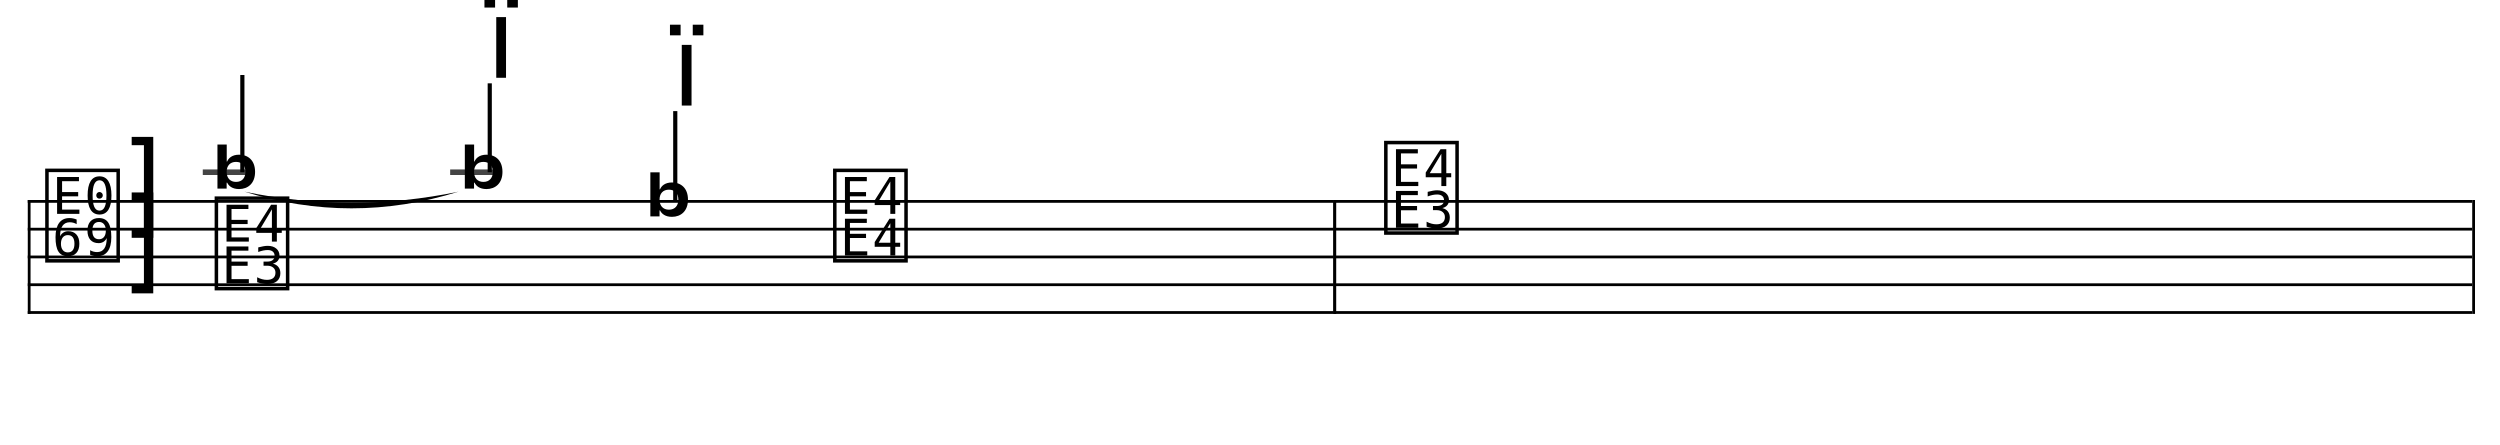
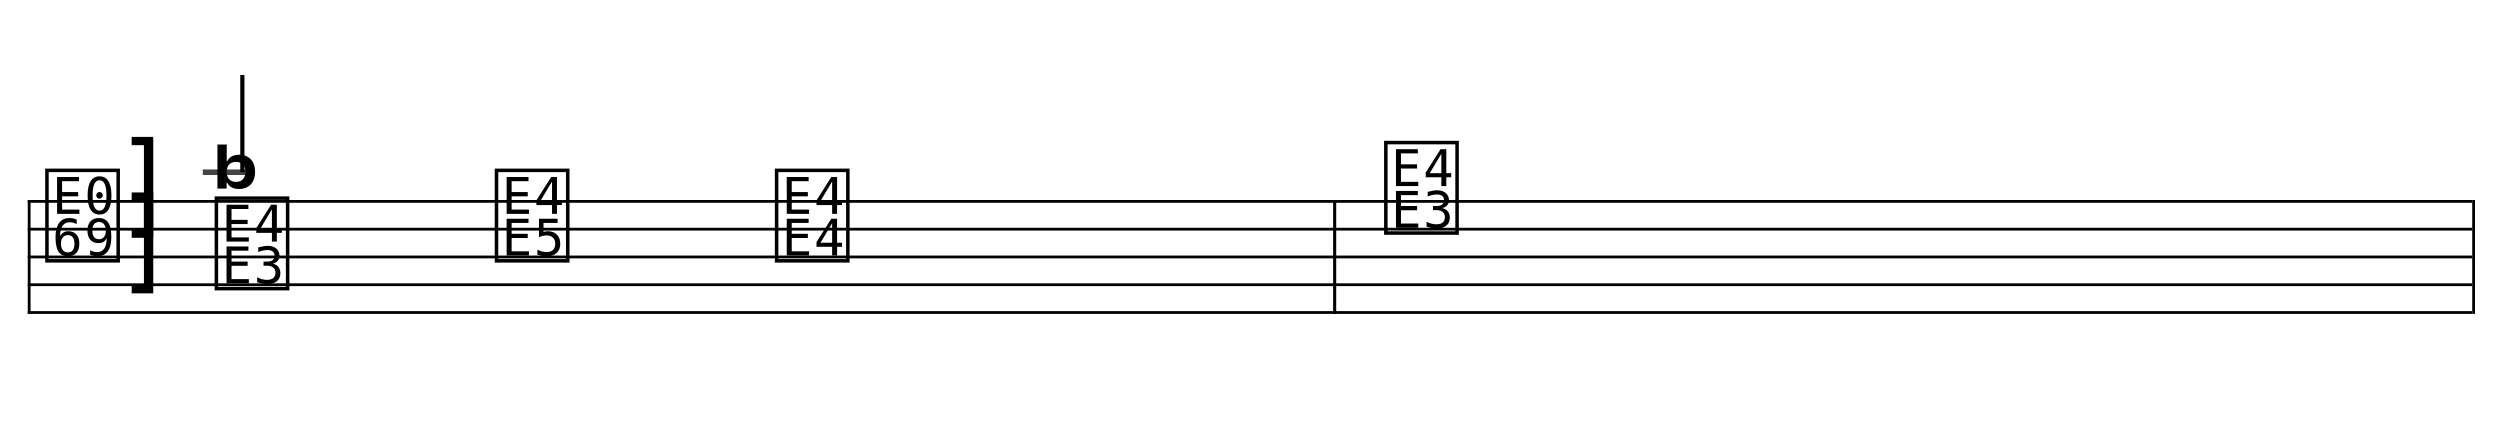
<svg pointer-events="none" stroke-width="1" stroke-dasharray="none" fill="black" stroke="black" shadowColor="black" font-family="Bravura,Academico" font-size="10pt" font-weight="normal" font-style="normal" width="900" height="160" viewBox="0 0 900 160" style="width: 900px; height: 160px;">
  <g class="vf-stave">
    <path fill="none" d="M10 72.5L480 72.5">
</path>
    <path fill="none" d="M10 82.5L480 82.5">
</path>
    <path fill="none" d="M10 92.5L480 92.5">
</path>
    <path fill="none" d="M10 102.5L480 102.5">
</path>
    <path fill="none" d="M10 112.5L480 112.5">
</path>
  </g>
  <g class="vf-stavebarline">
    <rect x="10" y="72" width="1" height="41" stroke="none">
</rect>
  </g>
  <g class="vf-stavebarline">
    <rect x="480" y="72" width="1" height="41" stroke="none">
</rect>
  </g>
  <g class="vf-clef">
    <text stroke="none" font-size="30pt" x="15" y="92"></text>
  </g>
  <g class="vf-timesignature">
    <text stroke="none" font-size="30pt" x="45" y="82"></text>
    <text stroke="none" font-size="30pt" x="45" y="102"></text>
  </g>
  <g class="vf-stavenote">
    <path stroke-width="2" fill="none" stroke="#444" d="M73 62L91 62">
</path>
    <g class="vf-stem">
      <path stroke-width="1.5" fill="none" d="M87.25 62L87.25 27">
</path>
    </g>
    <g class="vf-notehead">
      <text stroke="none" font-size="30pt" x="76" y="62"></text>
    </g>
    <rect x="76" y="27" width="12" height="40" opacity="0" pointer-events="auto">
</rect>
  </g>
  <g class="vf-stavenote">
-     <path stroke-width="2" fill="none" stroke="#444" d="M162.059 62L180.059 62">
- </path>
-     <g class="vf-stem">
-       <path stroke-width="1.5" fill="none" d="M176.309 62L176.309 30">
- </path>
+     <g class="vf-notehead">
+       <text stroke="none" font-size="30pt" x="176.84" y="92"></text>
    </g>
-     <g class="vf-notehead">
-       <text stroke="none" font-size="30pt" x="165.059" y="62"></text>
-     </g>
-     <g class="vf-flag">
-       <text stroke="none" font-size="30pt" x="175.559" y="28"></text>
-     </g>
-     <rect x="165.059" y="27" width="21.5" height="40" opacity="0" pointer-events="auto">
- </rect>
-   </g>
-   <g class="vf-stavenote">
-     <g class="vf-stem">
-       <path stroke-width="1.5" fill="none" d="M243.094 72L243.094 40">
- </path>
-     </g>
-     <g class="vf-notehead">
-       <text stroke="none" font-size="30pt" x="231.844" y="72"></text>
-     </g>
-     <g class="vf-flag">
-       <text stroke="none" font-size="30pt" x="242.344" y="38"></text>
-     </g>
-     <rect x="231.844" y="37" width="21.5" height="40" opacity="0" pointer-events="auto">
+     <rect x="176.84" y="77" width="11" height="30" opacity="0" pointer-events="auto">
</rect>
  </g>
  <g class="vf-stavenote">
    <g class="vf-notehead">
-       <text stroke="none" font-size="30pt" x="298.628" y="92"></text>
+       <text stroke="none" font-size="30pt" x="277.679" y="92"></text>
    </g>
-     <rect x="298.628" y="86" width="11" height="6" opacity="0" pointer-events="auto">
+     <rect x="277.679" y="86" width="11" height="6" opacity="0" pointer-events="auto">
</rect>
-   </g>
-   <g class="vf-stavetie">
-     <path stroke="none" d="M88 69Q126.529 77,165.059 69Q126.529 81,88 69Z">
- </path>
  </g>
  <g class="vf-stavenote">
    <g class="vf-notehead">
      <text stroke="none" font-size="30pt" x="76" y="102"></text>
    </g>
    <rect x="76" y="102" width="11" height="6" opacity="0" pointer-events="auto">
</rect>
  </g>
  <g class="vf-stave">
    <path fill="none" d="M480 72.5L890 72.5">
</path>
    <path fill="none" d="M480 82.5L890 82.5">
</path>
    <path fill="none" d="M480 92.5L890 92.5">
</path>
    <path fill="none" d="M480 102.5L890 102.5">
</path>
    <path fill="none" d="M480 112.5L890 112.5">
</path>
  </g>
  <g class="vf-stavebarline">
    <rect x="480" y="72" width="1" height="41" stroke="none">
</rect>
  </g>
  <g class="vf-stavebarline">
    <rect x="890" y="72" width="1" height="41" stroke="none">
</rect>
  </g>
  <g class="vf-stavenote">
    <g class="vf-notehead">
      <text stroke="none" font-size="30pt" x="497" y="82"></text>
    </g>
    <rect x="497" y="82" width="11" height="6" opacity="0" pointer-events="auto">
</rect>
  </g>
</svg>
